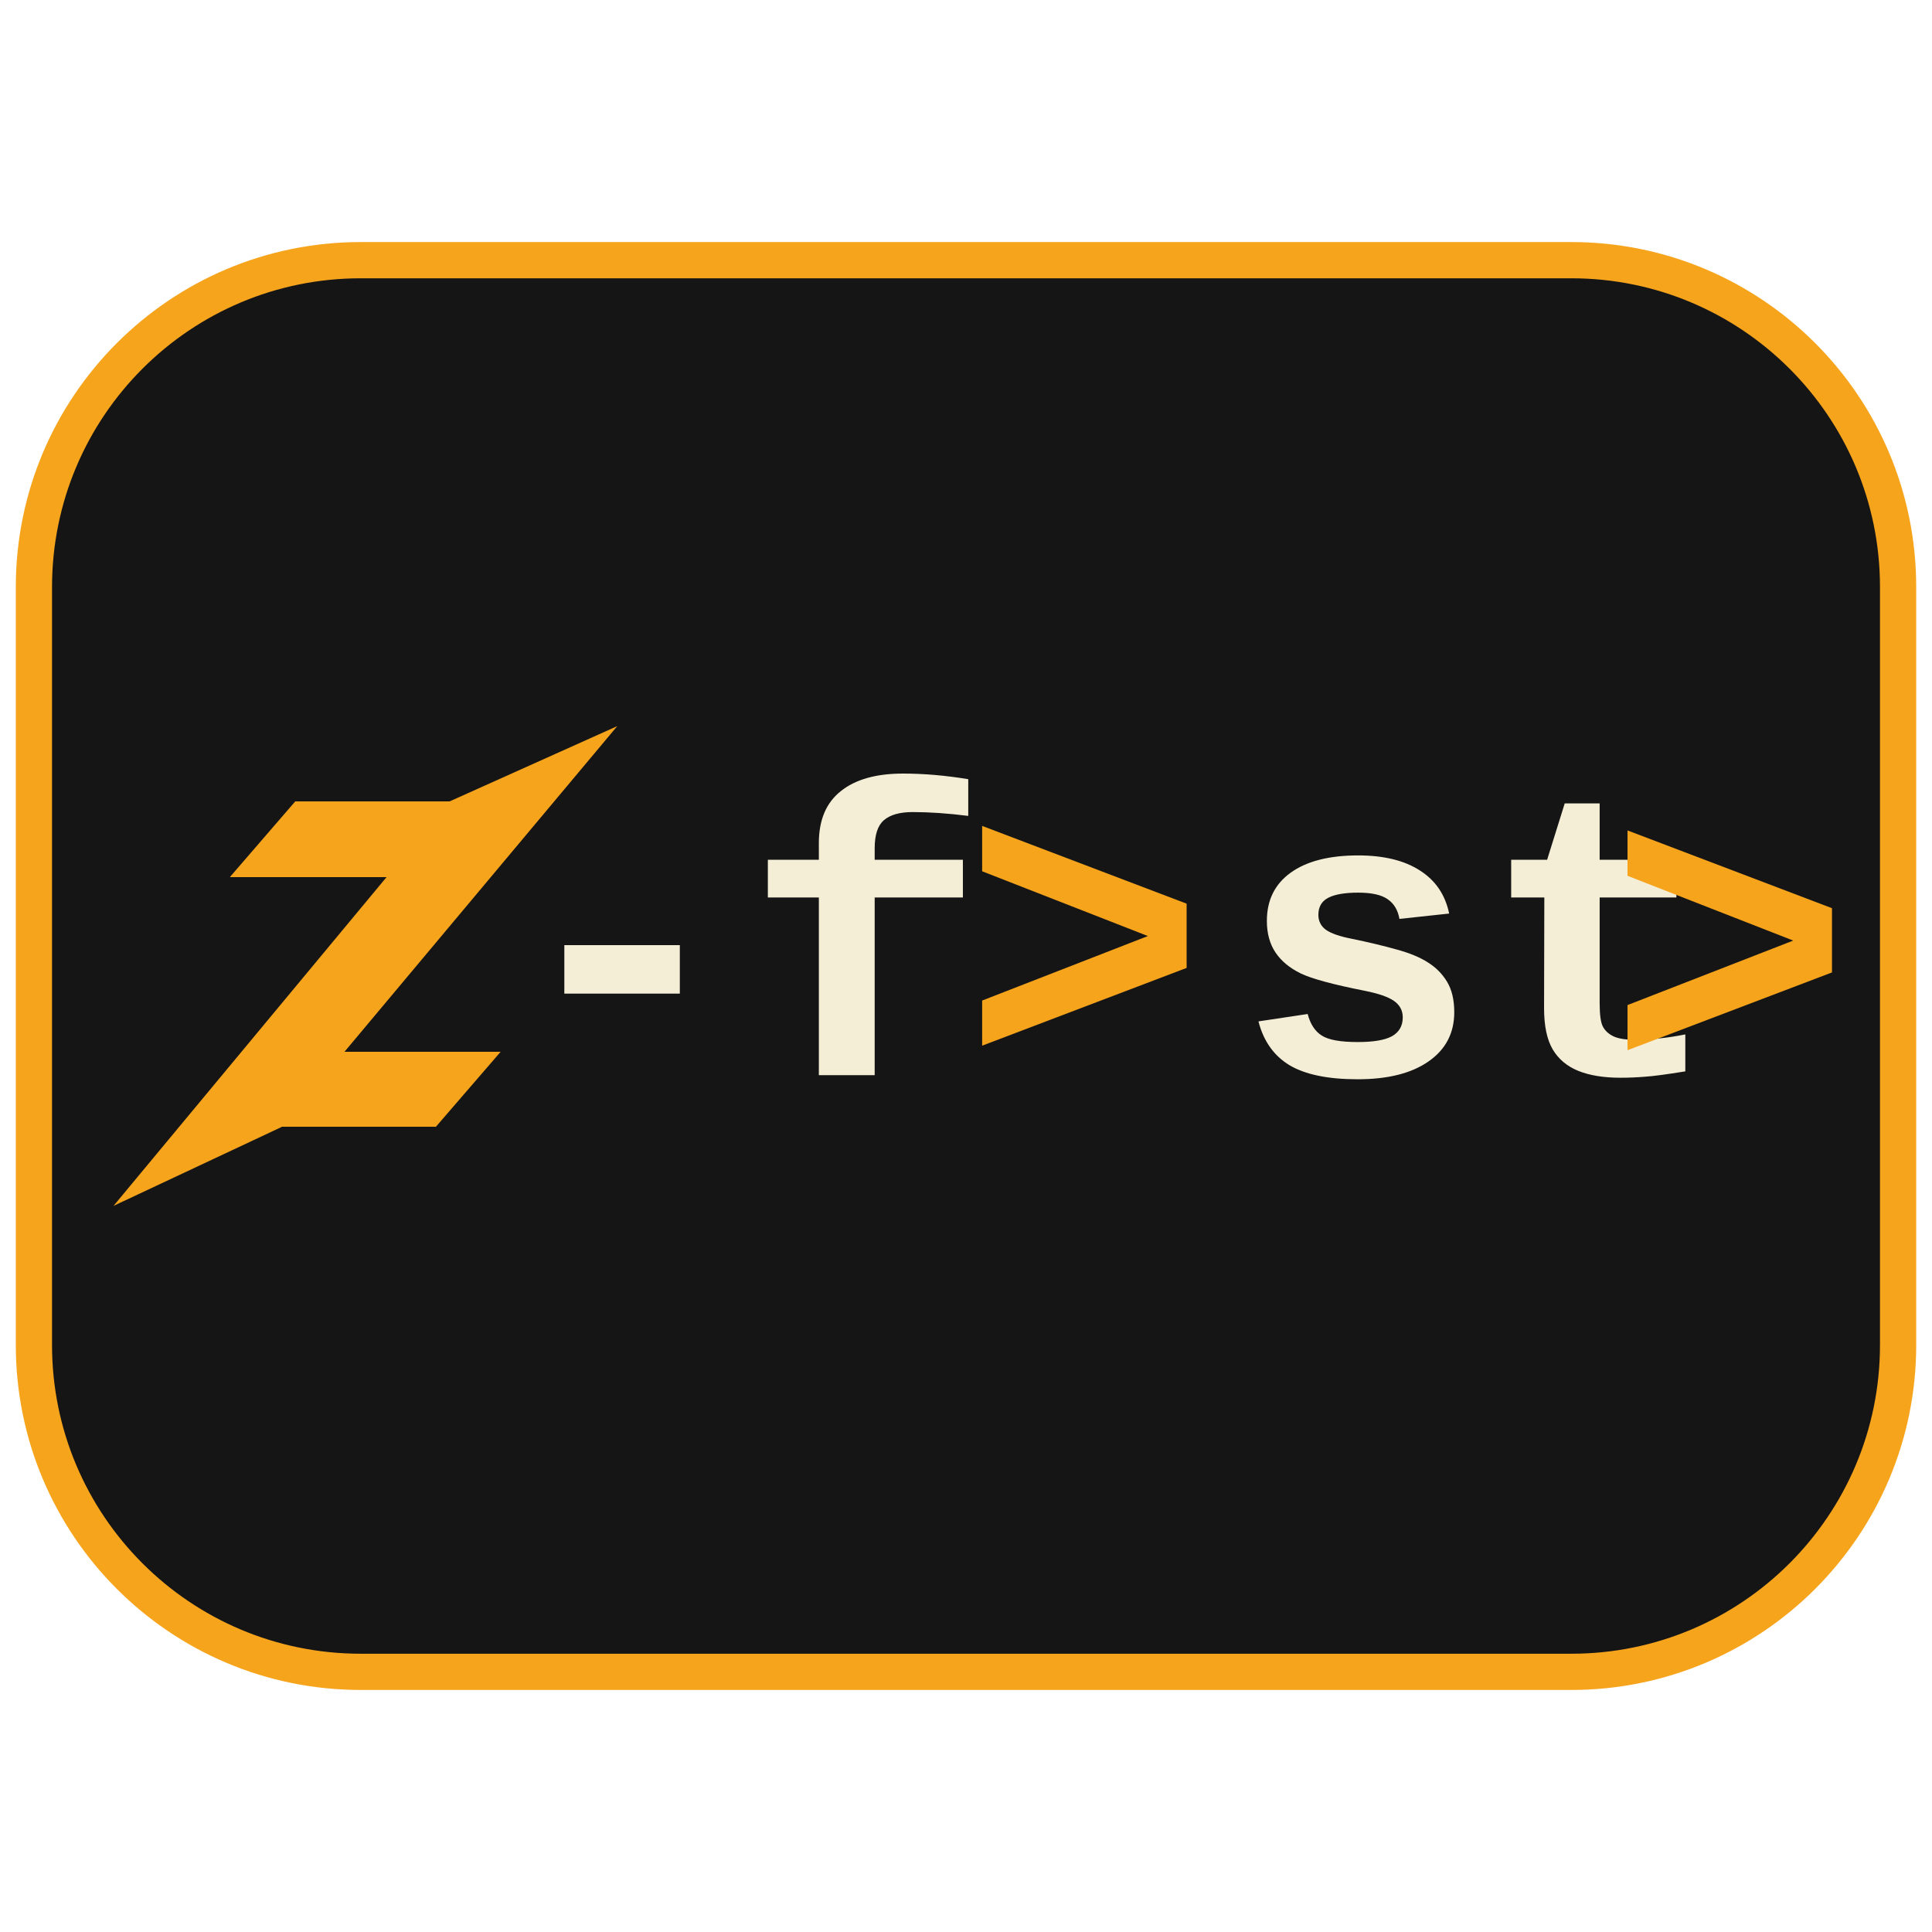
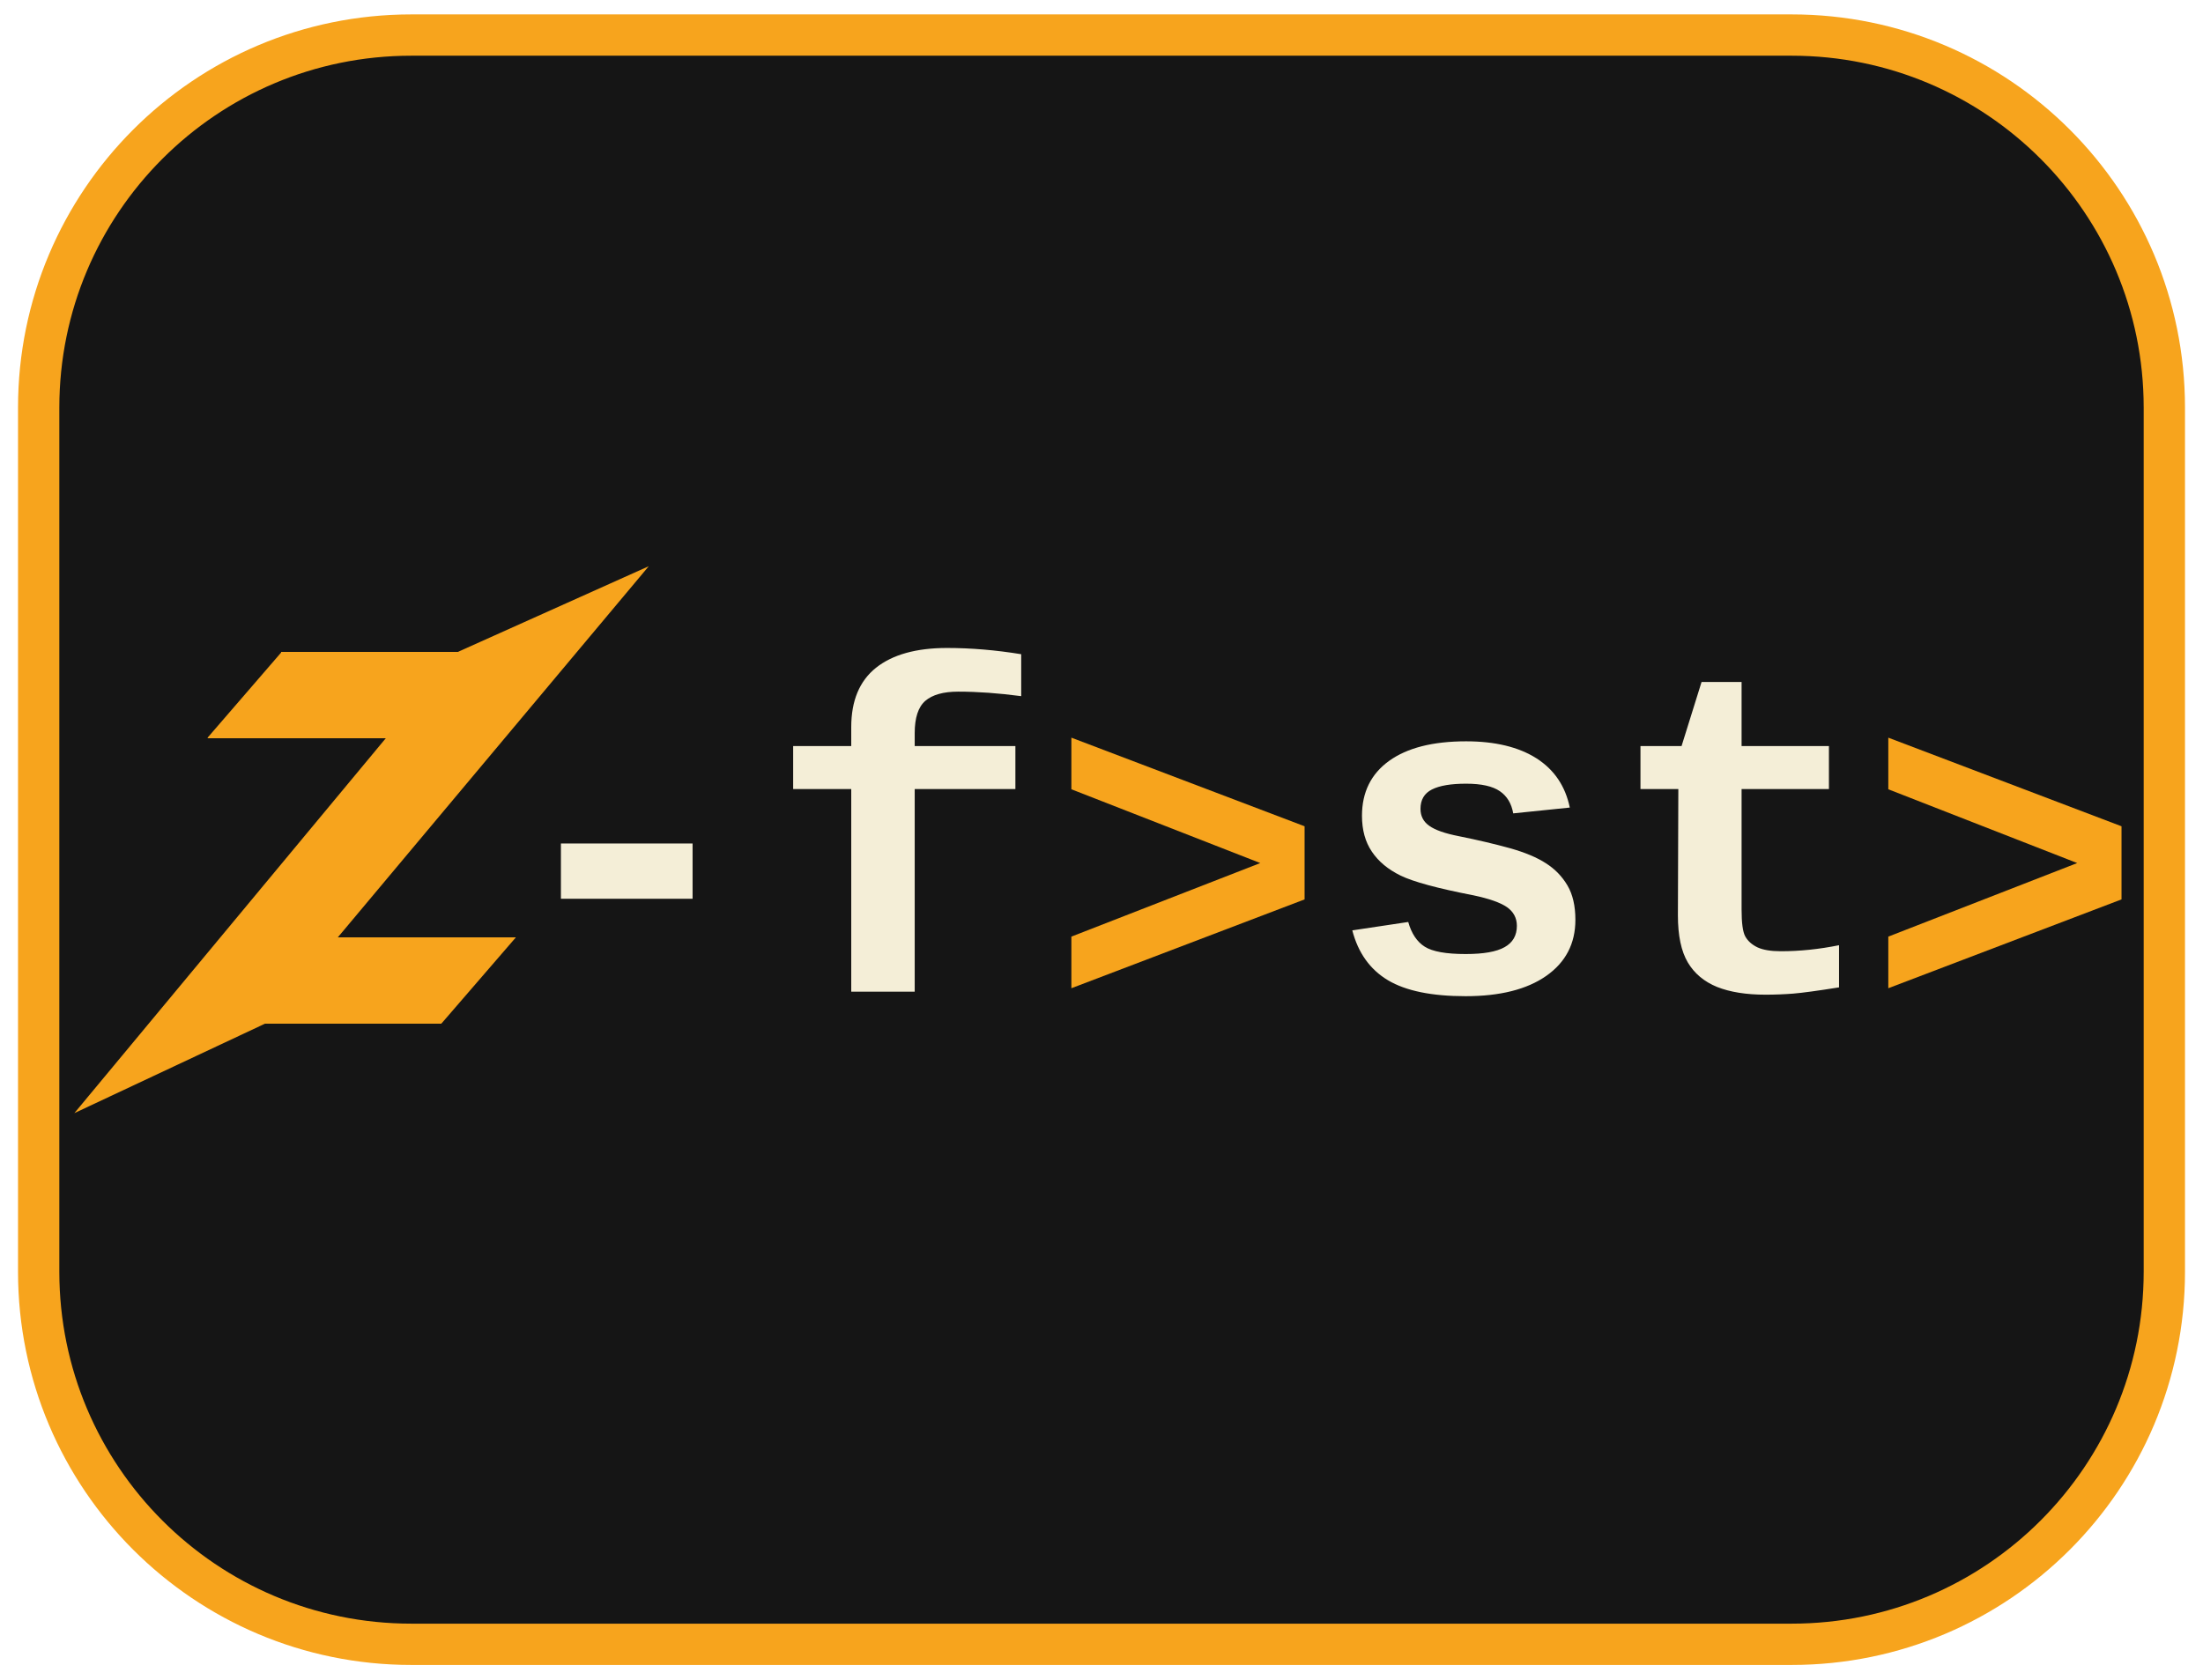
- <svg xmlns="http://www.w3.org/2000/svg" viewBox="0 0 160 160" role="img" aria-labelledby="title description" version="1.1" id="svg3" width="160" height="160">
+ <svg xmlns="http://www.w3.org/2000/svg" viewBox="0 0 160 122" role="img" aria-labelledby="title description" version="1.1" id="svg3" width="160" height="122">
  <defs id="defs3" />
-   <g id="g7" transform="translate(1.4305115e-6,18.73759)">
+   <g id="g7" transform="translate(0,-0.2624078)">
    <rect x="2.809" y="2.809" width="154.383" height="116.908" rx="27.067" fill="#151515" stroke="#f7a41d" stroke-width="3" id="rect1" />
    <g id="g6" transform="translate(0,-20.02703)">
-       <g id="g5" transform="translate(-0.1185923,-0.5929617)">
+       <g id="g5" transform="translate(-4.118592,-0.5929617)">
        <g fill="#f7a41d" id="g12" transform="matrix(0.2837953,0,0,0.2837953,0.6680128,63.12016)">
          <g id="g8" transform="translate(28.18933,-3.88814)">
-             <polygon points="56,22 62,36 37,44 " id="polygon4" />
-             <polygon points="111,44 37,44 56,32 56,22 111,22 " shape-rendering="crispEdges" id="polygon5" />
-             <polygon points="116,95 97,117 90,104 " id="polygon6" />
-             <polygon points="97,117 42,117 42,95 116,95 100,104 " shape-rendering="crispEdges" id="polygon7" />
-             <polygon points="101,22 150,0 52,117 3,140 " id="polygon8" />
+             <polygon points="62,36 37,44 56,22 " id="polygon4" />
+             <polygon points="37,44 56,32 56,22 111,22 111,44 " shape-rendering="crispEdges" id="polygon5" />
+             <polygon points="97,117 90,104 116,95 " id="polygon6" />
+             <polygon points="42,117 42,95 116,95 100,104 97,117 " shape-rendering="crispEdges" id="polygon7" />
+             <polygon points="150,0 52,117 3,140 101,22 " id="polygon8" />
          </g>
        </g>
      </g>
-       <g font-family="ui-monospace, SFMono-Regular, Menlo, Consolas, 'Liberation Mono', monospace" font-size="25px" font-weight="700" id="g3" transform="matrix(1.108201,0,0,1.108201,-13.79424,-7.598686)">
-         <g id="g4" transform="matrix(1.219388,0,0,1.219388,-11.16989,-27.41572)">
-           <text x="50" y="94.953" fill="#f4eed7" id="text1">-f st</text>
-           <text x="78.323" y="94.677" fill="#f7a41d" id="text2">&gt;</text>
-           <text x="117.876" y="94.953" fill="#f7a41d" id="text3">&gt;</text>
-         </g>
-       </g>
+       <text x="35.394" y="92.332" fill="#f4eed7" id="text1" style="font-weight:700;font-size:33.783px;font-family:ui-monospace, SFMono-Regular, Menlo, Consolas, 'Liberation Mono', monospace;stroke-width:1.351">-f st</text>
+       <text x="76.141" y="94.145" fill="#f7a41d" id="text2" style="font-weight:700;font-size:33.783px;font-family:ui-monospace, SFMono-Regular, Menlo, Consolas, 'Liberation Mono', monospace;stroke-width:1.351">&gt;</text>
+       <text x="135.473" y="94.145" fill="#f7a41d" id="text3" style="font-weight:700;font-size:33.783px;font-family:ui-monospace, SFMono-Regular, Menlo, Consolas, 'Liberation Mono', monospace;stroke-width:1.351">&gt;</text>
    </g>
  </g>
</svg>
